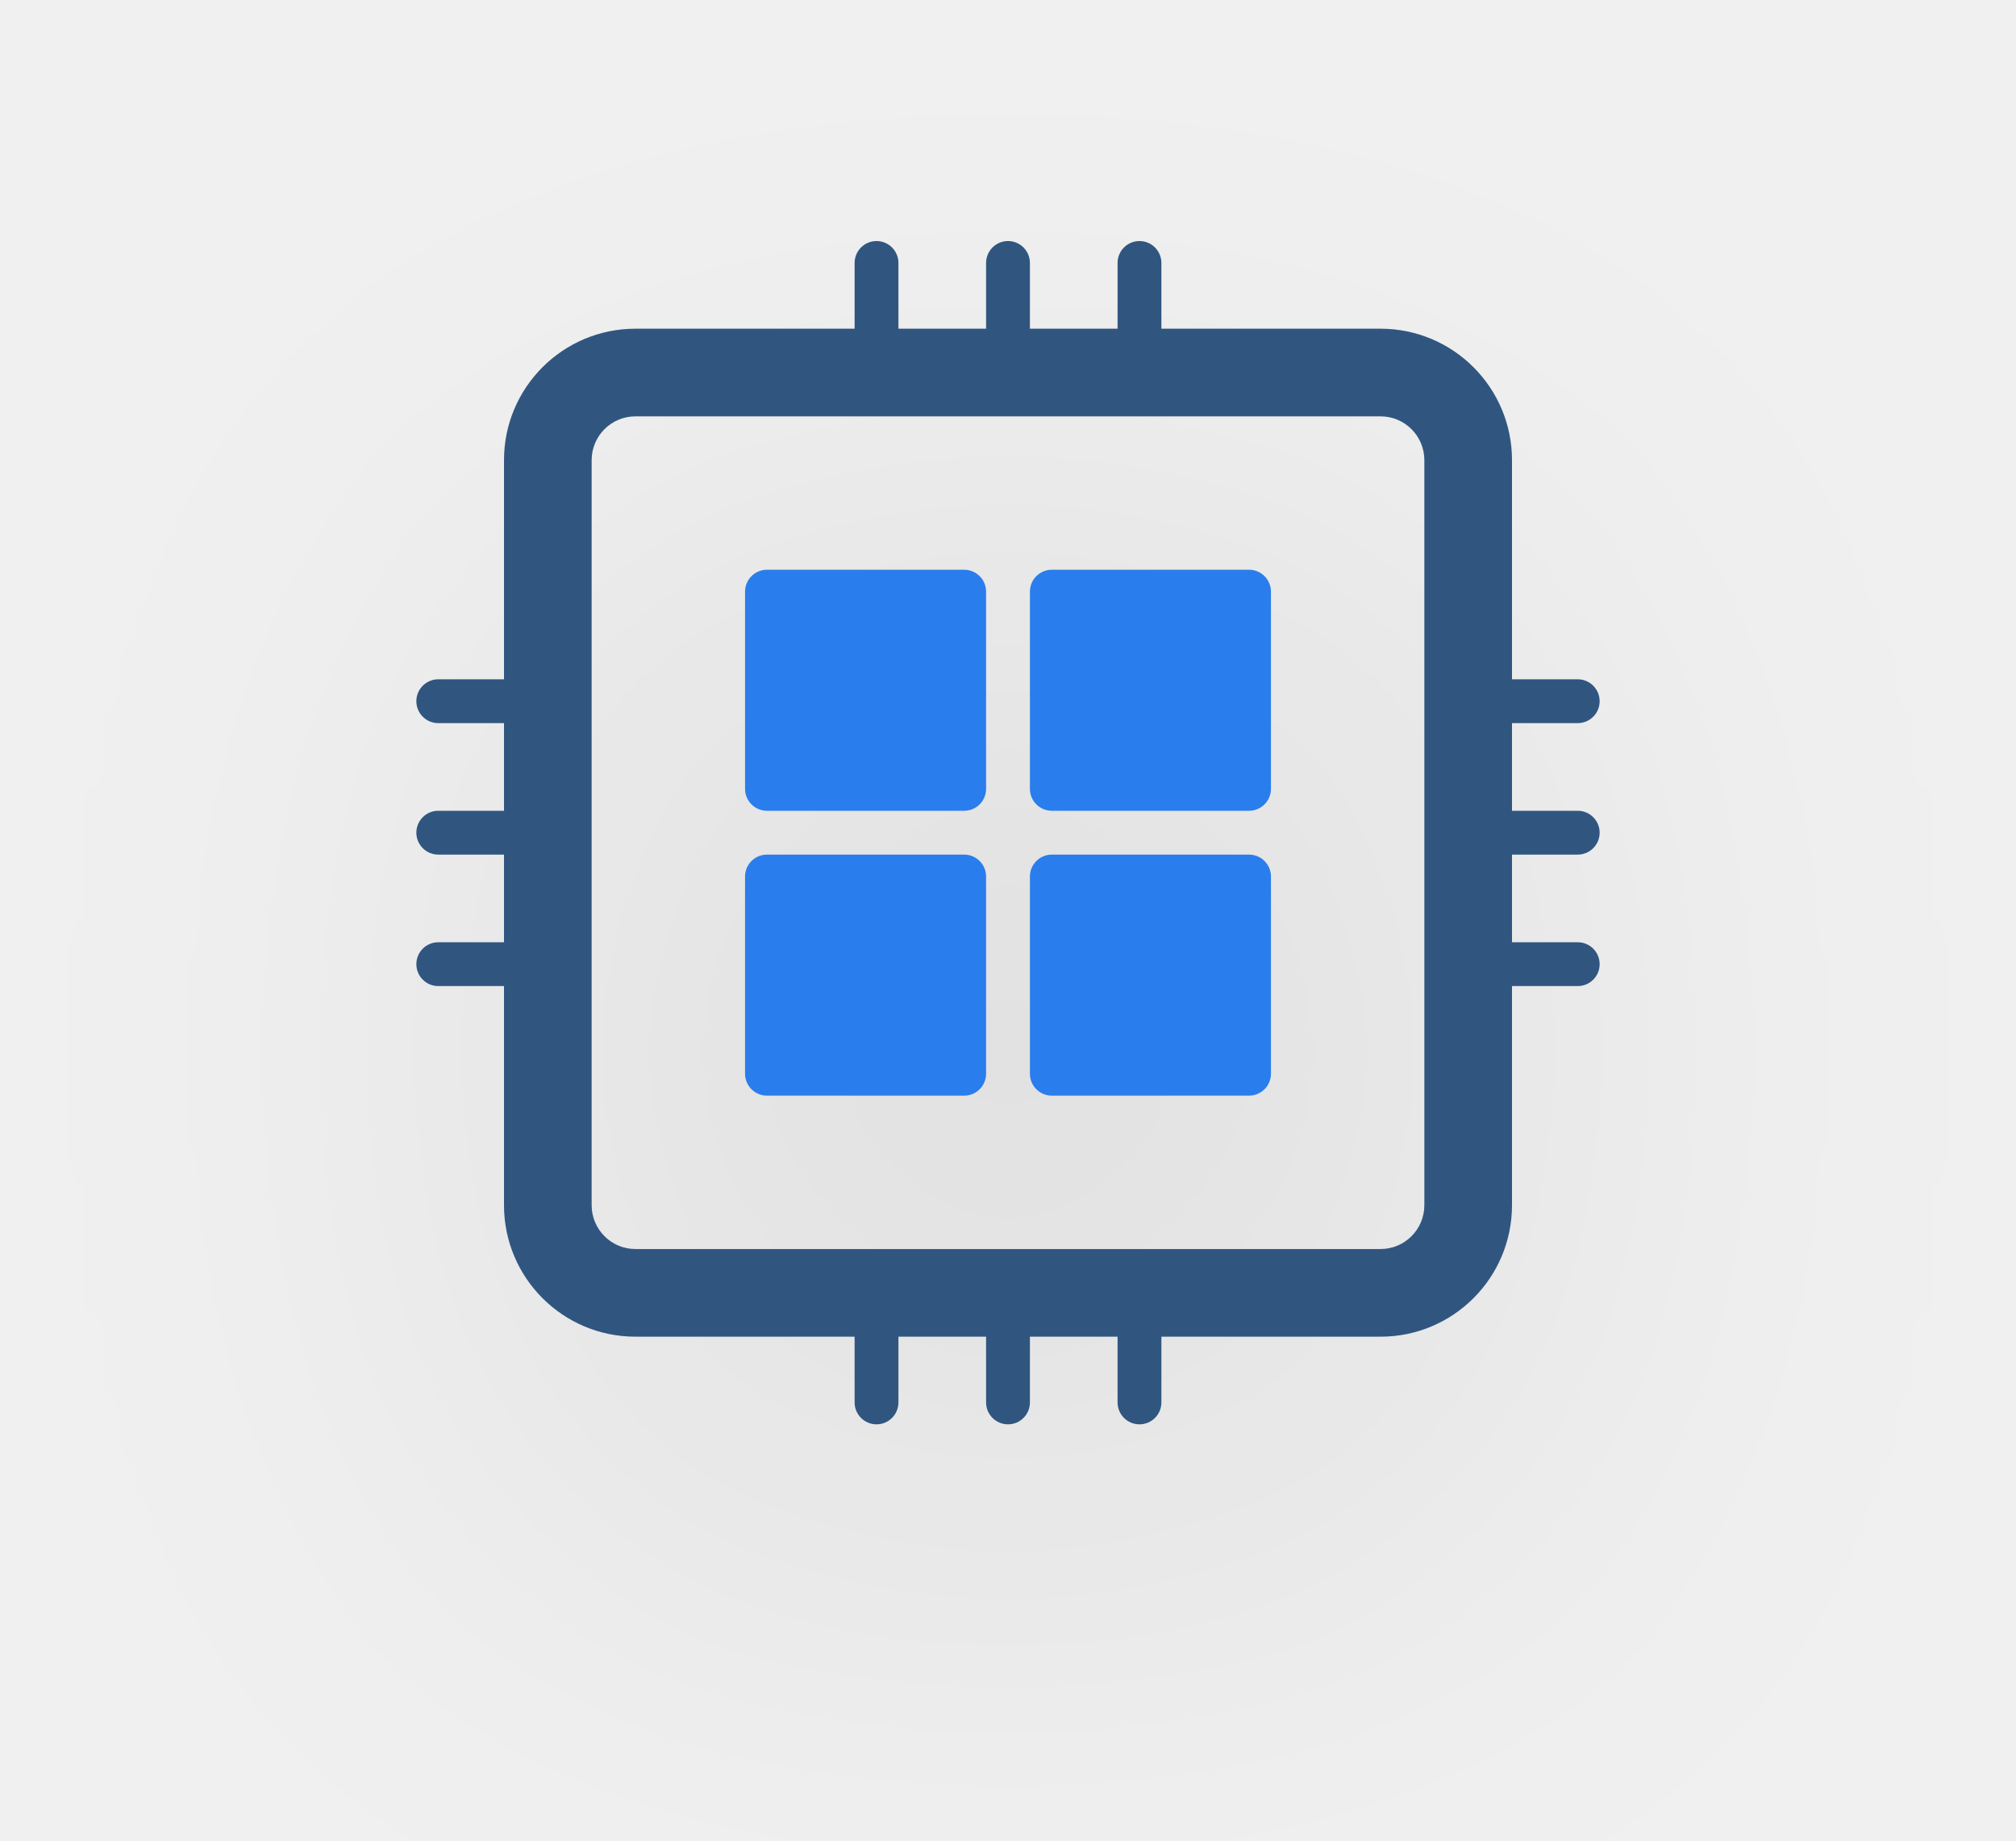
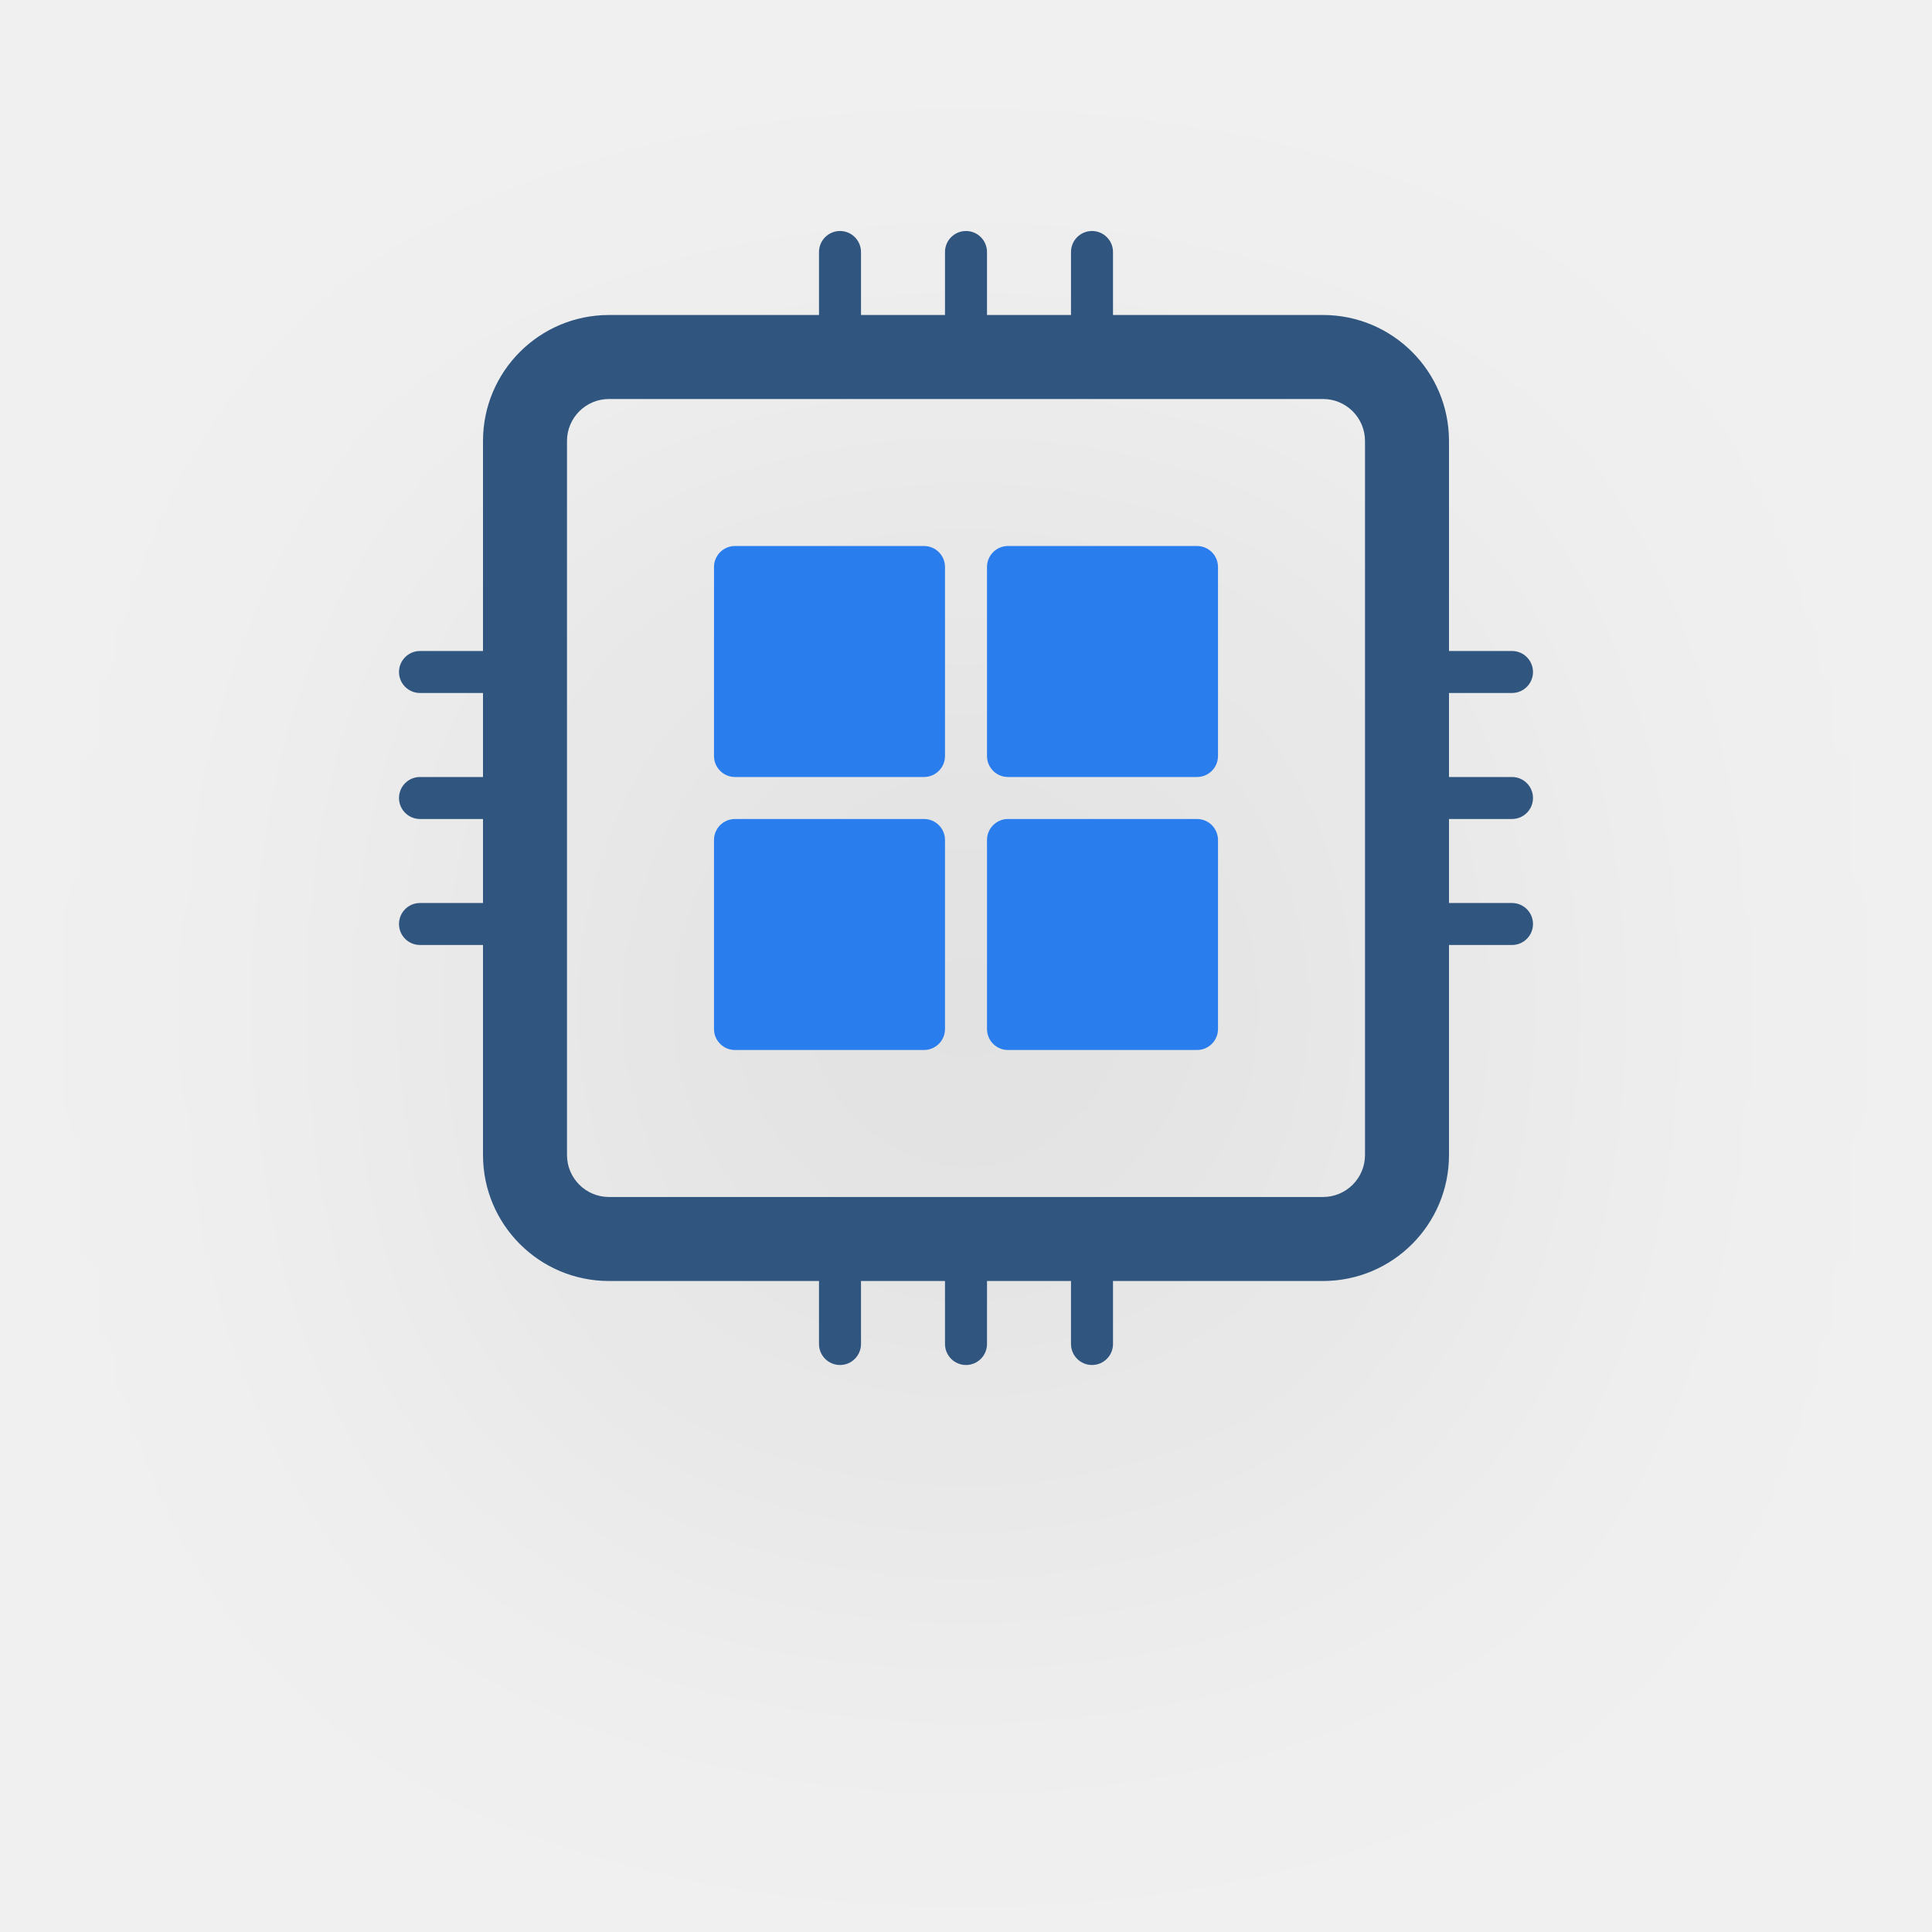
- <svg xmlns="http://www.w3.org/2000/svg" width="92" height="84" viewBox="0 0 92 84" fill="none">
+ <svg xmlns="http://www.w3.org/2000/svg" width="92" height="92" viewBox="0 0 92 92" fill="none">
  <g clip-path="url(#clip0)">
    <g filter="url(#filter0_d)">
      <path fill-rule="evenodd" clip-rule="evenodd" d="M69 21L69 55C69 58.314 66.314 61 63 61L29 61C25.686 61 23 58.314 23 55L23 21C23 17.686 25.686 15 29 15L63 15C66.314 15 69 17.686 69 21ZM65 21C65 19.895 64.105 19 63 19L29 19C27.895 19 27 19.895 27 21L27 55C27 56.105 27.895 57 29 57L63 57C64.105 57 65 56.105 65 55L65 21Z" fill="#305680" />
      <path d="M34 27C34 26.448 34.448 26 35 26H44C44.552 26 45 26.448 45 27V36C45 36.552 44.552 37 44 37H35C34.448 37 34 36.552 34 36V27Z" fill="#2A7DEC" />
      <path d="M34 40C34 39.448 34.448 39 35 39H44C44.552 39 45 39.448 45 40V49C45 49.552 44.552 50 44 50H35C34.448 50 34 49.552 34 49V40Z" fill="#2A7DEC" />
      <path d="M47 27C47 26.448 47.448 26 48 26H57C57.552 26 58 26.448 58 27V36C58 36.552 57.552 37 57 37H48C47.448 37 47 36.552 47 36V27Z" fill="#2A7DEC" />
      <path d="M47 40C47 39.448 47.448 39 48 39H57C57.552 39 58 39.448 58 40V49C58 49.552 57.552 50 57 50H48C47.448 50 47 49.552 47 49V40Z" fill="#2A7DEC" />
-       <path d="M67 32C67 31.448 67.448 31 68 31L72 31C72.552 31 73 31.448 73 32V32C73 32.552 72.552 33 72 33L68 33C67.448 33 67 32.552 67 32V32Z" fill="#305680" />
-       <path d="M67 38C67 37.448 67.448 37 68 37L72 37C72.552 37 73 37.448 73 38V38C73 38.552 72.552 39 72 39L68 39C67.448 39 67 38.552 67 38V38Z" fill="#305680" />
-       <path d="M19 32C19 31.448 19.448 31 20 31L24 31C24.552 31 25 31.448 25 32V32C25 32.552 24.552 33 24 33L20 33C19.448 33 19 32.552 19 32V32Z" fill="#305680" />
-       <path d="M19 38C19 37.448 19.448 37 20 37L24 37C24.552 37 25 37.448 25 38V38C25 38.552 24.552 39 24 39L20 39C19.448 39 19 38.552 19 38V38Z" fill="#305680" />
-       <path d="M67 44C67 43.448 67.448 43 68 43L72 43C72.552 43 73 43.448 73 44V44C73 44.552 72.552 45 72 45L68 45C67.448 45 67 44.552 67 44V44Z" fill="#305680" />
-       <path d="M19 44C19 43.448 19.448 43 20 43L24 43C24.552 43 25 43.448 25 44V44C25 44.552 24.552 45 24 45L20 45C19.448 45 19 44.552 19 44V44Z" fill="#305680" />
-       <path d="M40 17C39.448 17 39 16.552 39 16L39 12C39 11.448 39.448 11 40 11V11C40.552 11 41 11.448 41 12L41 16C41 16.552 40.552 17 40 17V17Z" fill="#305680" />
-       <path d="M46 17C45.448 17 45 16.552 45 16L45 12C45 11.448 45.448 11 46 11V11C46.552 11 47 11.448 47 12L47 16C47 16.552 46.552 17 46 17V17Z" fill="#305680" />
-       <path d="M40 65C39.448 65 39 64.552 39 64L39 60C39 59.448 39.448 59 40 59V59C40.552 59 41 59.448 41 60L41 64C41 64.552 40.552 65 40 65V65Z" fill="#305680" />
-       <path d="M52 17C51.448 17 51 16.552 51 16L51 12C51 11.448 51.448 11 52 11V11C52.552 11 53 11.448 53 12L53 16C53 16.552 52.552 17 52 17V17Z" fill="#305680" />
-       <path d="M52 65C51.448 65 51 64.552 51 64L51 60C51 59.448 51.448 59 52 59V59C52.552 59 53 59.448 53 60L53 64C53 64.552 52.552 65 52 65V65Z" fill="#305680" />
-       <path d="M46 65C45.448 65 45 64.552 45 64L45 60C45 59.448 45.448 59 46 59V59C46.552 59 47 59.448 47 60L47 64C47 64.552 46.552 65 46 65V65Z" fill="#305680" />
+       <path d="M67 32C67 31.448 67.448 31 68 31L72 31C72.552 31 73 31.448 73 32C73 32.552 72.552 33 72 33L68 33C67.448 33 67 32.552 67 32Z" fill="#305680" />
+       <path d="M67 38C67 37.448 67.448 37 68 37L72 37C72.552 37 73 37.448 73 38C73 38.552 72.552 39 72 39L68 39C67.448 39 67 38.552 67 38Z" fill="#305680" />
+       <path d="M19 32C19 31.448 19.448 31 20 31L24 31C24.552 31 25 31.448 25 32C25 32.552 24.552 33 24 33L20 33C19.448 33 19 32.552 19 32Z" fill="#305680" />
+       <path d="M19 38C19 37.448 19.448 37 20 37L24 37C24.552 37 25 37.448 25 38C25 38.552 24.552 39 24 39L20 39C19.448 39 19 38.552 19 38Z" fill="#305680" />
+       <path d="M67 44C67 43.448 67.448 43 68 43L72 43C72.552 43 73 43.448 73 44C73 44.552 72.552 45 72 45L68 45C67.448 45 67 44.552 67 44Z" fill="#305680" />
+       <path d="M19 44C19 43.448 19.448 43 20 43L24 43C24.552 43 25 43.448 25 44C25 44.552 24.552 45 24 45L20 45C19.448 45 19 44.552 19 44Z" fill="#305680" />
+       <path d="M40 17C39.448 17 39 16.552 39 16L39 12C39 11.448 39.448 11 40 11C40.552 11 41 11.448 41 12L41 16C41 16.552 40.552 17 40 17Z" fill="#305680" />
+       <path d="M46 17C45.448 17 45 16.552 45 16L45 12C45 11.448 45.448 11 46 11C46.552 11 47 11.448 47 12L47 16C47 16.552 46.552 17 46 17Z" fill="#305680" />
+       <path d="M40 65C39.448 65 39 64.552 39 64L39 60C39 59.448 39.448 59 40 59C40.552 59 41 59.448 41 60L41 64C41 64.552 40.552 65 40 65Z" fill="#305680" />
+       <path d="M52 17C51.448 17 51 16.552 51 16L51 12C51 11.448 51.448 11 52 11C52.552 11 53 11.448 53 12L53 16C53 16.552 52.552 17 52 17Z" fill="#305680" />
+       <path d="M52 65C51.448 65 51 64.552 51 64L51 60C51 59.448 51.448 59 52 59C52.552 59 53 59.448 53 60L53 64C53 64.552 52.552 65 52 65Z" fill="#305680" />
+       <path d="M46 65C45.448 65 45 64.552 45 64L45 60C45 59.448 45.448 59 46 59C46.552 59 47 59.448 47 60L47 64C47 64.552 46.552 65 46 65Z" fill="#305680" />
    </g>
  </g>
  <defs>
    <filter id="filter0_d" x="-4" y="-2" width="100" height="100" filterUnits="userSpaceOnUse" color-interpolation-filters="sRGB">
      <feFlood flood-opacity="0" result="BackgroundImageFix" />
      <feColorMatrix in="SourceAlpha" type="matrix" values="0 0 0 0 0 0 0 0 0 0 0 0 0 0 0 0 0 0 127 0" />
      <feOffset dy="10" />
      <feGaussianBlur stdDeviation="10" />
      <feColorMatrix type="matrix" values="0 0 0 0 0 0 0 0 0 0 0 0 0 0 0 0 0 0 0.1 0" />
      <feBlend mode="normal" in2="BackgroundImageFix" result="effect1_dropShadow" />
      <feBlend mode="normal" in="SourceGraphic" in2="effect1_dropShadow" result="shape" />
    </filter>
    <clipPath id="clip0">
-       <rect width="92" height="84" fill="white" />
+       <rect width="92" height="92" fill="white" />
    </clipPath>
  </defs>
</svg>
